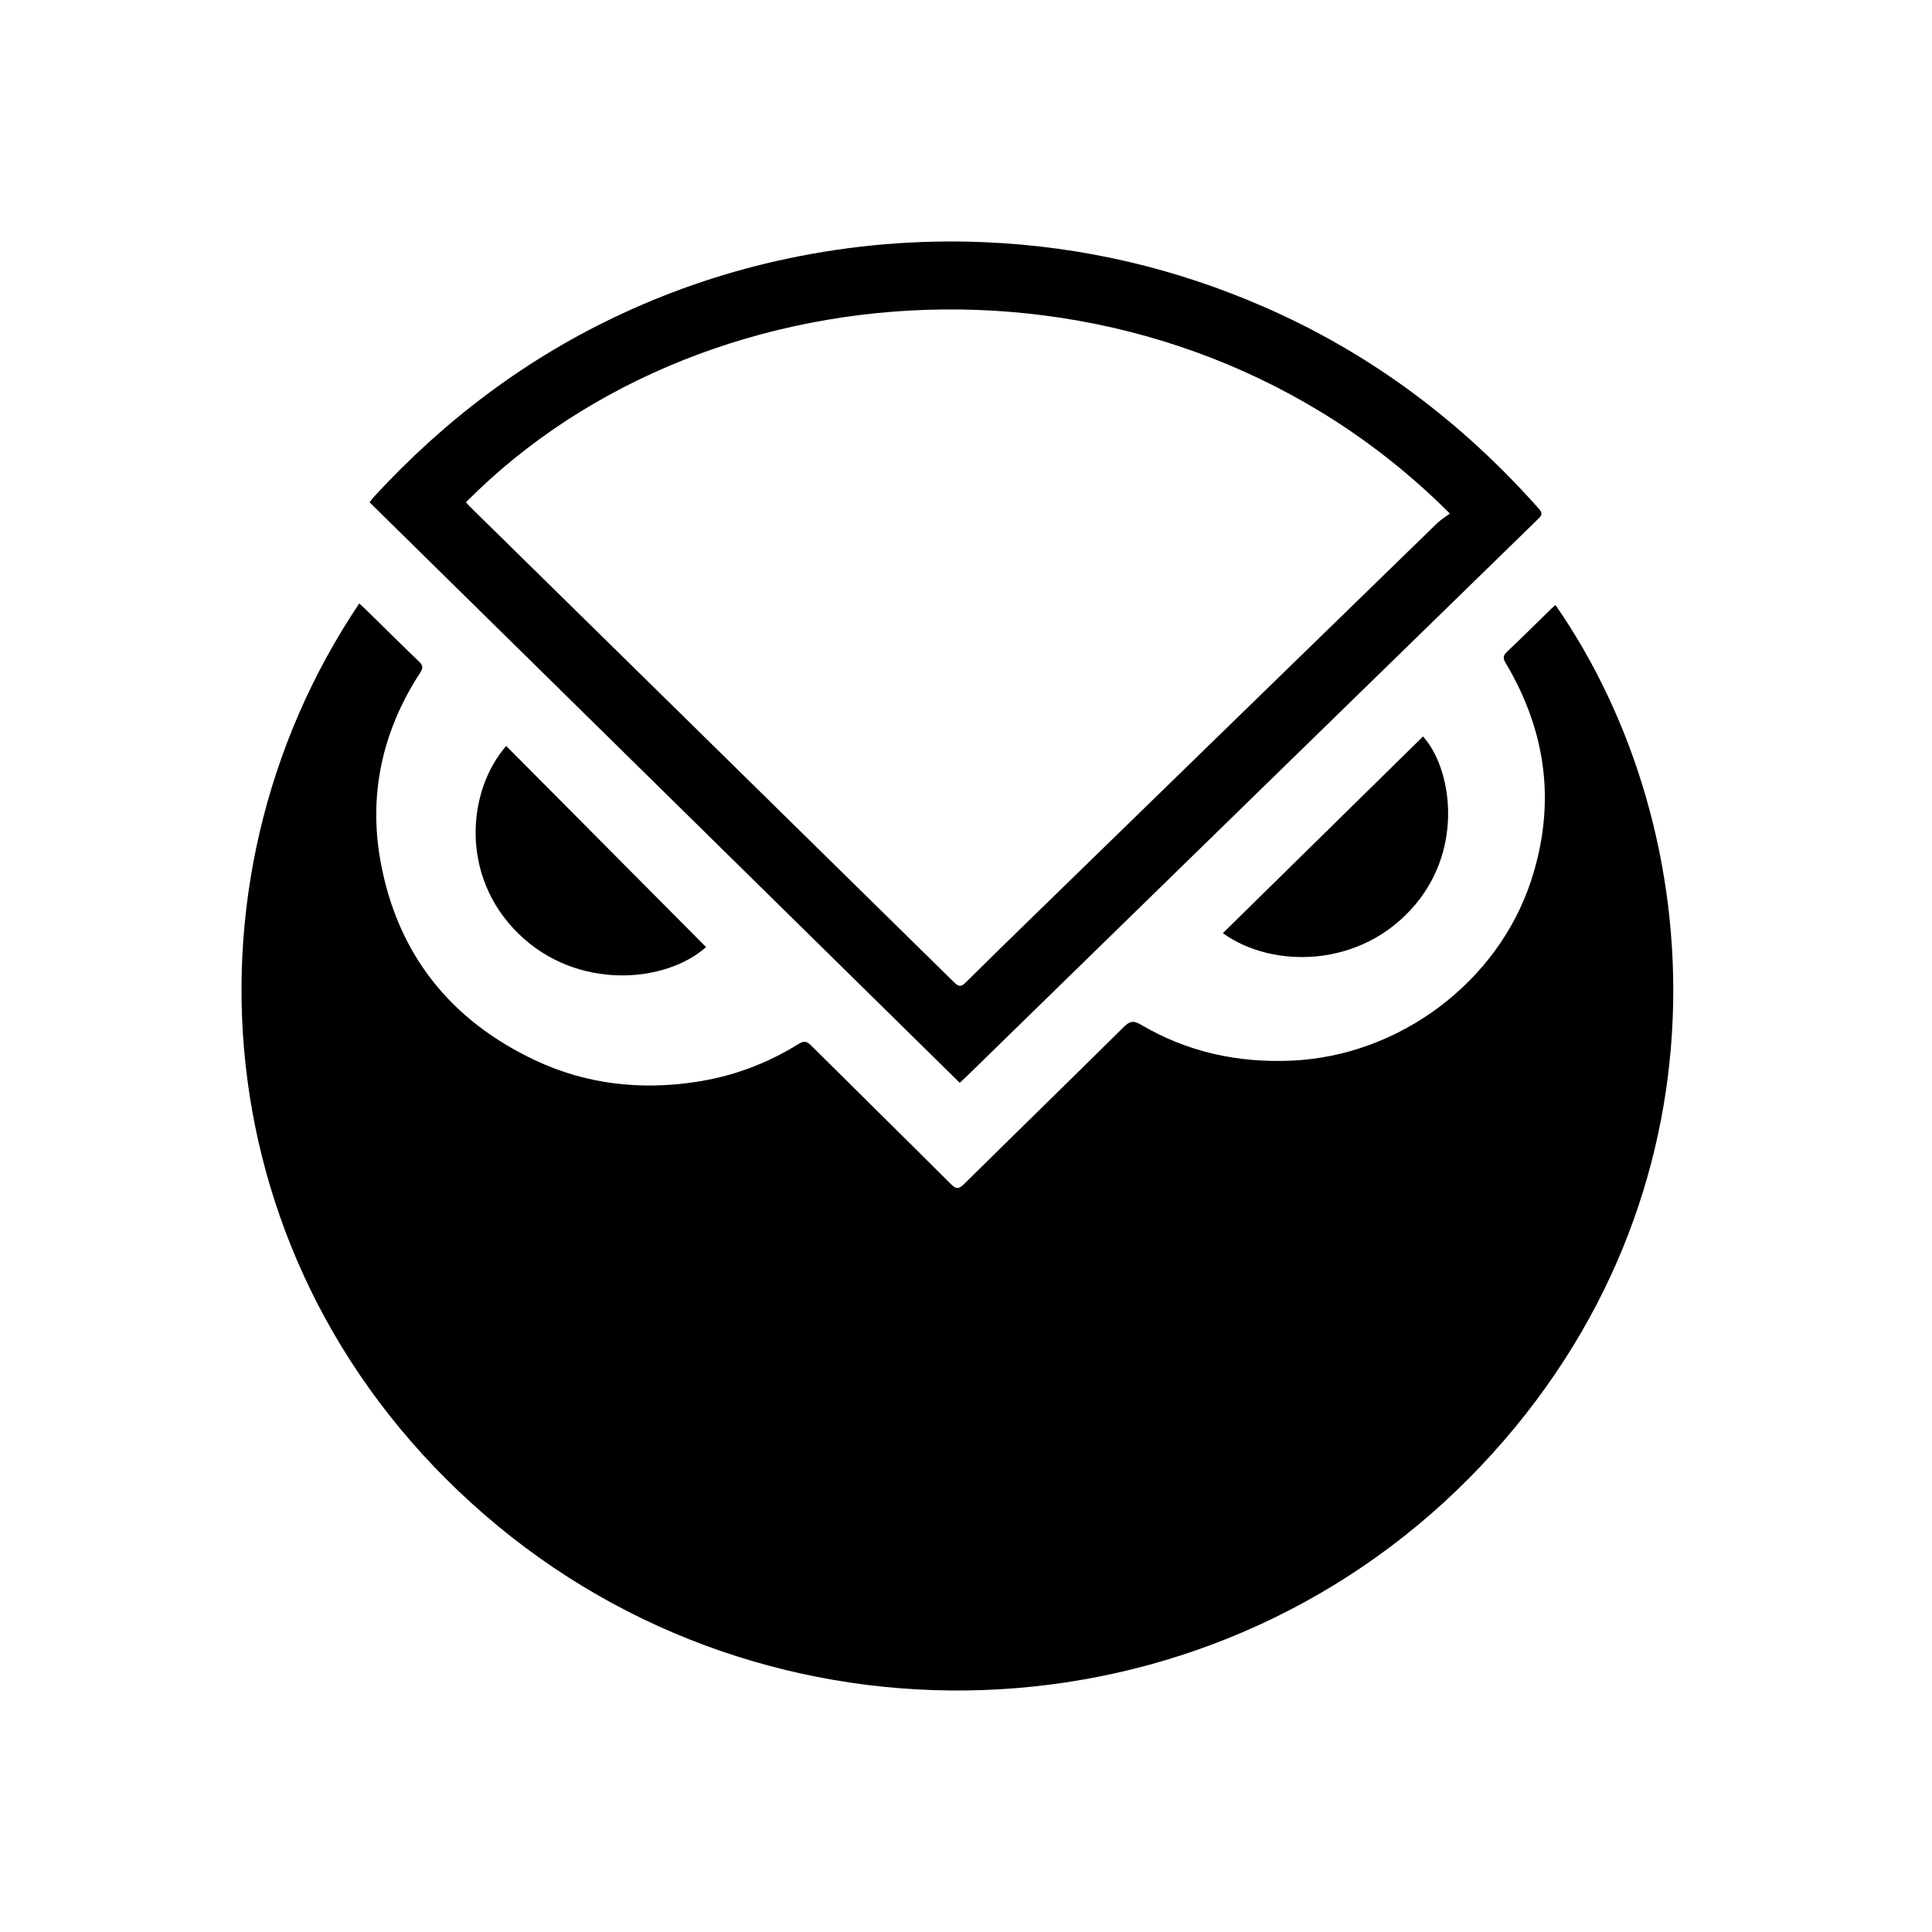
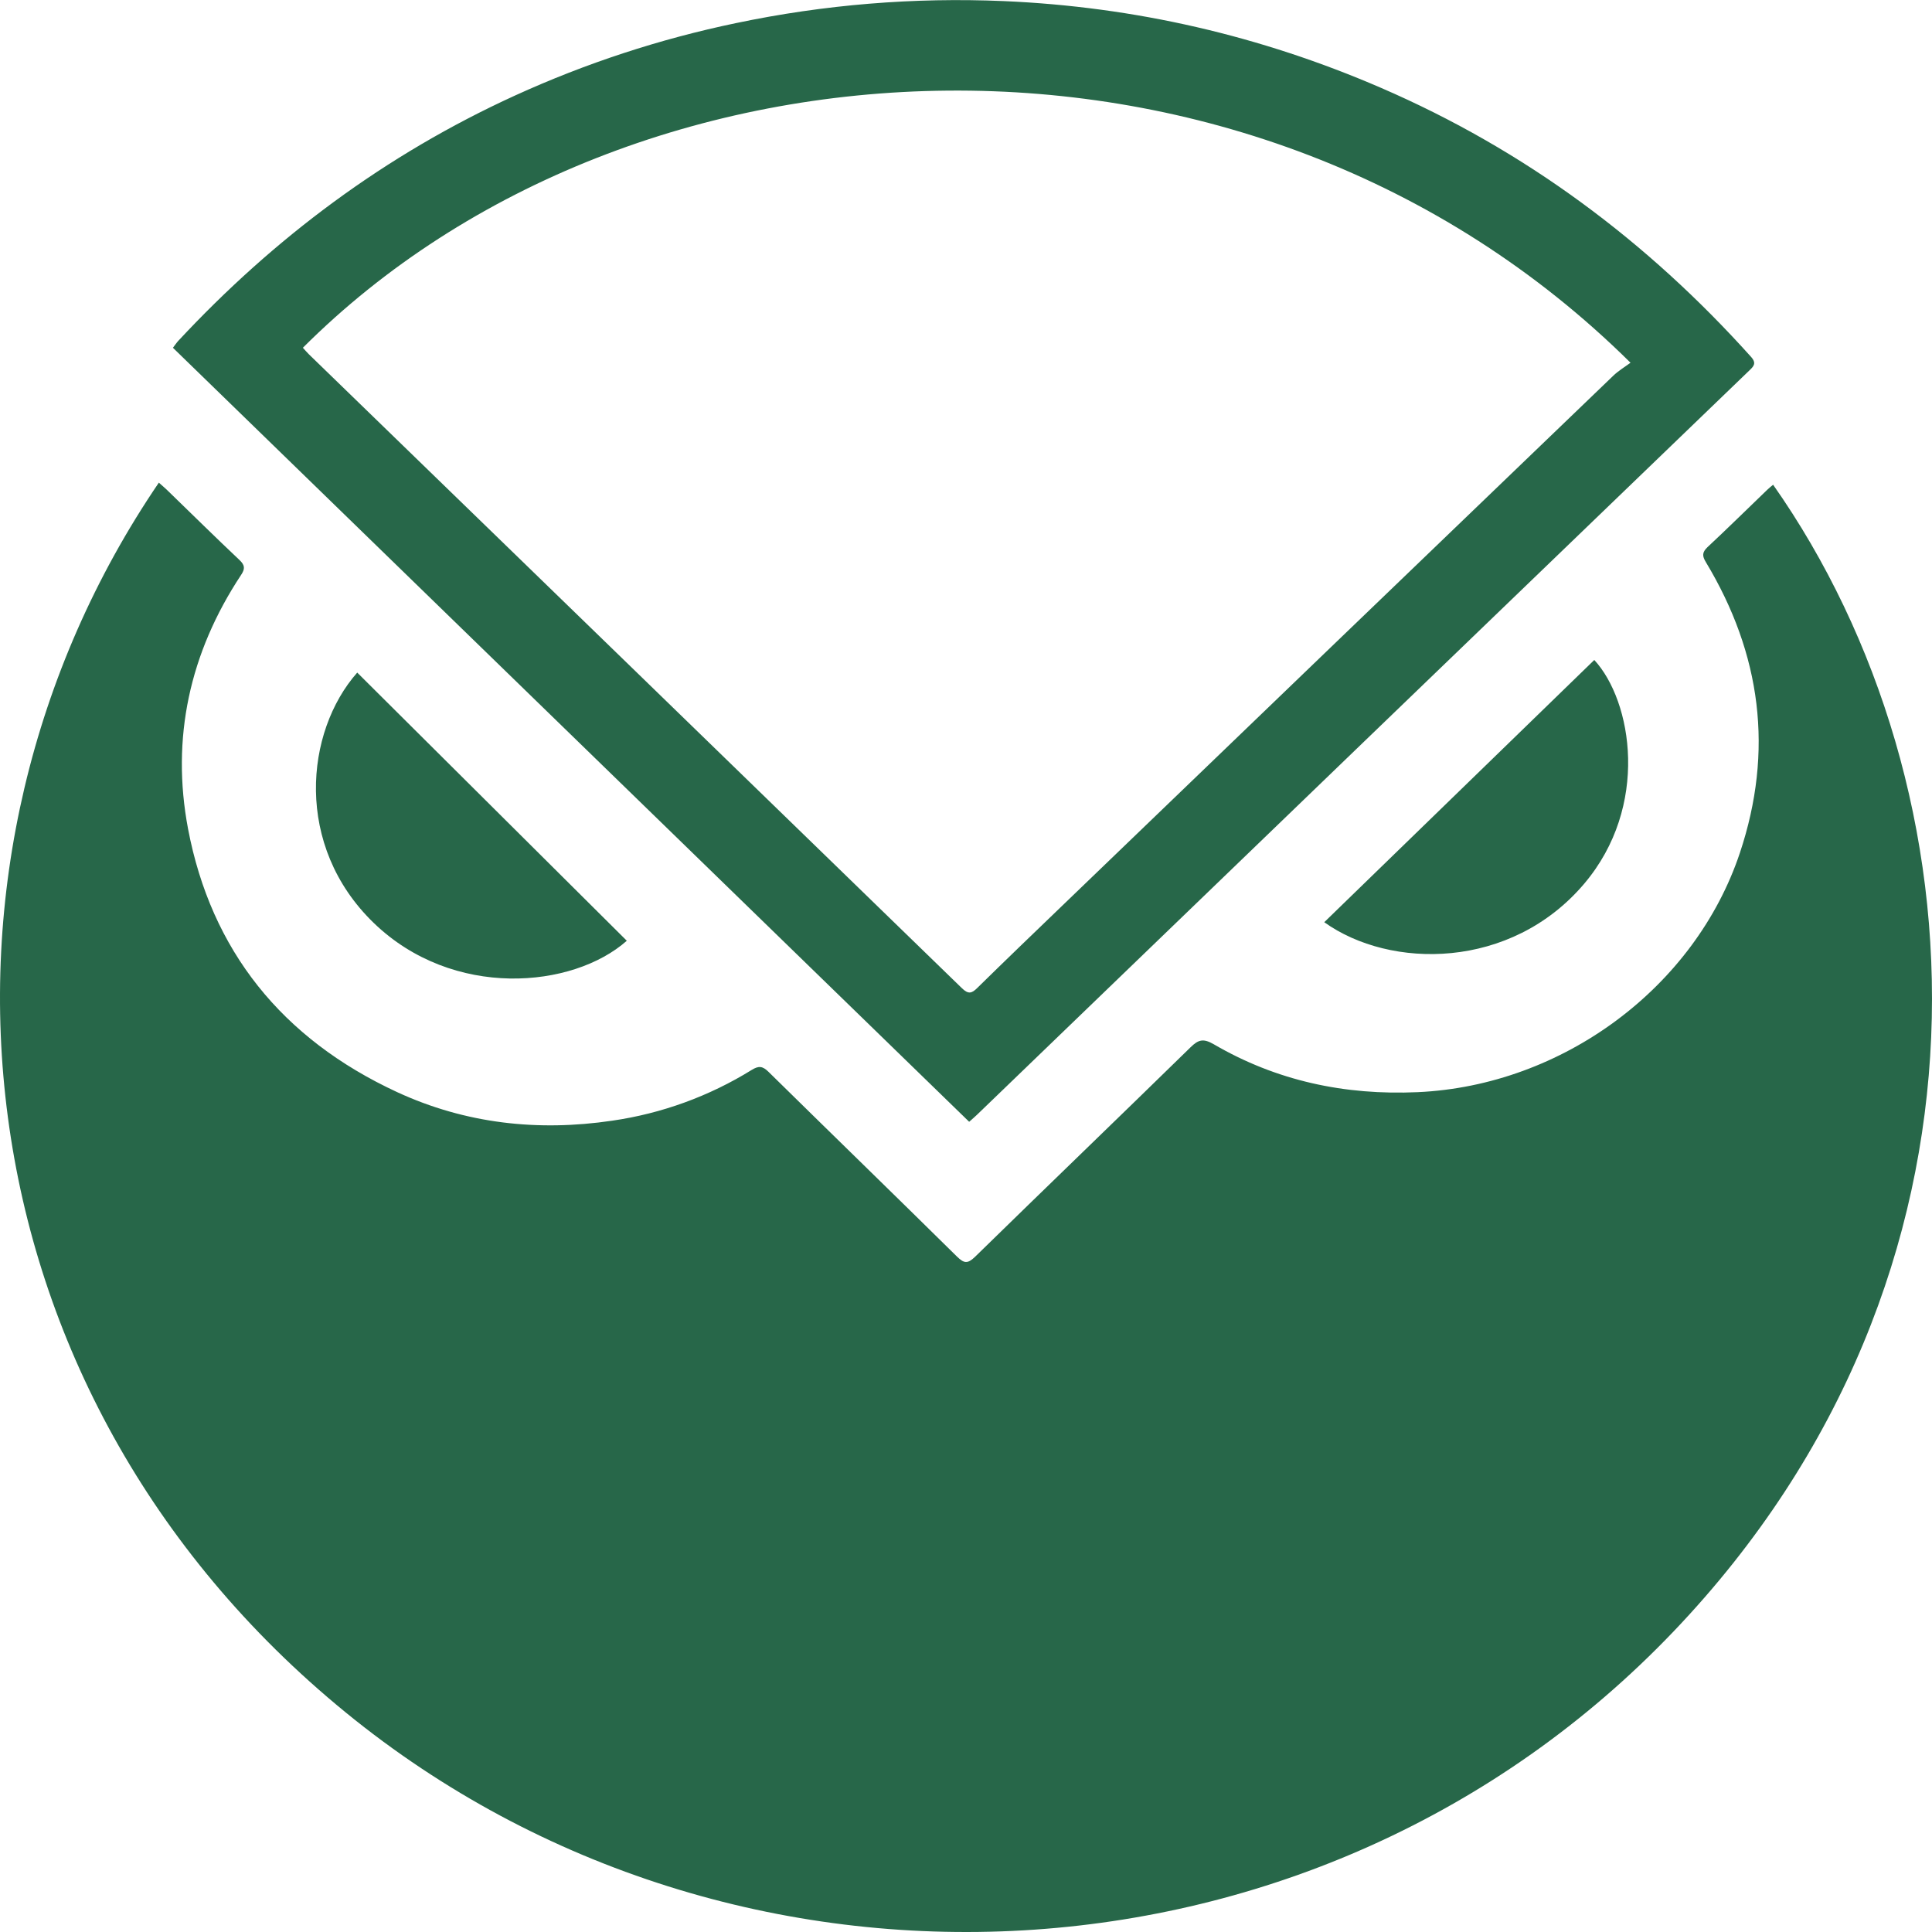
- <svg xmlns="http://www.w3.org/2000/svg" width="40" height="40" fill="none">
-   <path fill-rule="evenodd" clip-rule="evenodd" d="M7.437 12.495c.046.041.084.073.119.107.373.365.742.734 1.12 1.095.084.081.085.137.024.23-.79 1.21-1.078 2.537-.815 3.943.354 1.886 1.439 3.26 3.21 4.089 1.047.489 2.157.614 3.298.443a5.539 5.539 0 0 0 2.14-.788c.109-.068.168-.06.257.028.963.958 1.932 1.91 2.894 2.87.106.105.161.117.275.004 1.1-1.087 2.209-2.166 3.308-3.254.121-.12.197-.14.355-.047.962.568 2.01.795 3.13.744 2.224-.102 4.255-1.625 4.944-3.716.522-1.583.328-3.086-.522-4.515-.056-.093-.06-.15.024-.231.31-.293.612-.594.917-.891.028-.028.06-.052.09-.079 3.259 4.694 3.718 12.244-1.524 17.803-5.43 5.758-14.39 6.206-20.373 1.264-6.076-5.02-6.798-13.26-2.87-19.1Z" fill="currentColor" />
-   <path fill-rule="evenodd" clip-rule="evenodd" d="M30.017 10.632c-5.83-5.842-15.311-5.347-20.37-.233.03.033.058.067.09.098 3.342 3.283 6.684 6.564 10.024 9.848.094.093.148.082.233-.004.432-.429.867-.853 1.303-1.278 2.819-2.744 5.637-5.488 8.457-8.23.076-.074.17-.13.263-.2ZM19.87 22.418 7.652 10.4c.03-.038.053-.075.083-.107 1.47-1.598 3.176-2.89 5.168-3.81a15.913 15.913 0 0 1 3.393-1.127 16.328 16.328 0 0 1 4.104-.341c2.016.088 3.945.54 5.789 1.347 2.216.97 4.088 2.386 5.676 4.176.092.103.039.15-.032.219l-5.925 5.776-5.91 5.767c-.035.035-.074.067-.128.117ZM14.618 19.608c-.828.742-2.668.914-3.885-.279-1.222-1.196-1.055-2.965-.253-3.885l4.138 4.164ZM25.318 19.32l4.144-4.072c.583.64.853 2.272-.156 3.476-1.122 1.338-2.974 1.33-3.988.596Z" fill="currentColor" />
+ <svg xmlns="http://www.w3.org/2000/svg" width="30" height="30" fill="none">
+   <path fill-rule="evenodd" clip-rule="evenodd" d="M2.467 7.495c.046.041.084.073.12.107.377.365.75.734 1.133 1.095.085.081.086.137.024.23-.8 1.21-1.09 2.537-.824 3.943.358 1.886 1.456 3.26 3.248 4.089 1.06.489 2.183.614 3.338.443a5.646 5.646 0 0 0 2.166-.788c.11-.068.17-.06.26.028.974.958 1.955 1.91 2.928 2.87.108.105.163.117.28.004 1.112-1.087 2.234-2.166 3.347-3.254.122-.12.199-.14.36-.047.973.568 2.033.795 3.167.744 2.25-.102 4.305-1.625 5.003-3.716.528-1.583.332-3.086-.529-4.515-.056-.093-.06-.15.025-.231.314-.293.619-.594.928-.891.028-.028.06-.052.092-.079 3.297 4.694 3.762 12.244-1.543 17.803-5.495 5.758-14.563 6.206-20.618 1.264-6.149-5.02-6.88-13.26-2.905-19.1Z" fill="#276749" />
+   <path fill-rule="evenodd" clip-rule="evenodd" d="M25.318 5.632C19.417-.21 9.822.285 4.703 5.4c.03.033.059.067.09.098 3.383 3.283 6.766 6.564 10.145 9.848.096.093.15.082.236-.004.437-.429.878-.853 1.319-1.277 2.852-2.745 5.705-5.49 8.559-8.232.076-.073.17-.13.266-.2Zm-10.27 11.786L2.685 5.4c.03-.038.054-.075.083-.107 1.488-1.598 3.215-2.89 5.23-3.81A16.24 16.24 0 0 1 11.432.358a16.717 16.717 0 0 1 4.154-.341c2.04.088 3.992.54 5.858 1.347 2.243.97 4.137 2.386 5.745 4.176.093.103.04.15-.032.219-2 1.925-3.998 3.85-5.996 5.776l-5.982 5.767c-.036.035-.074.068-.13.117ZM9.733 14.608c-.837.742-2.699.914-3.931-.278-1.237-1.197-1.067-2.966-.255-3.886l4.186 4.164ZM20.563 14.32l4.193-4.072c.59.64.863 2.272-.158 3.476-1.136 1.338-3.01 1.33-4.035.596Z" fill="#276749" />
</svg>
